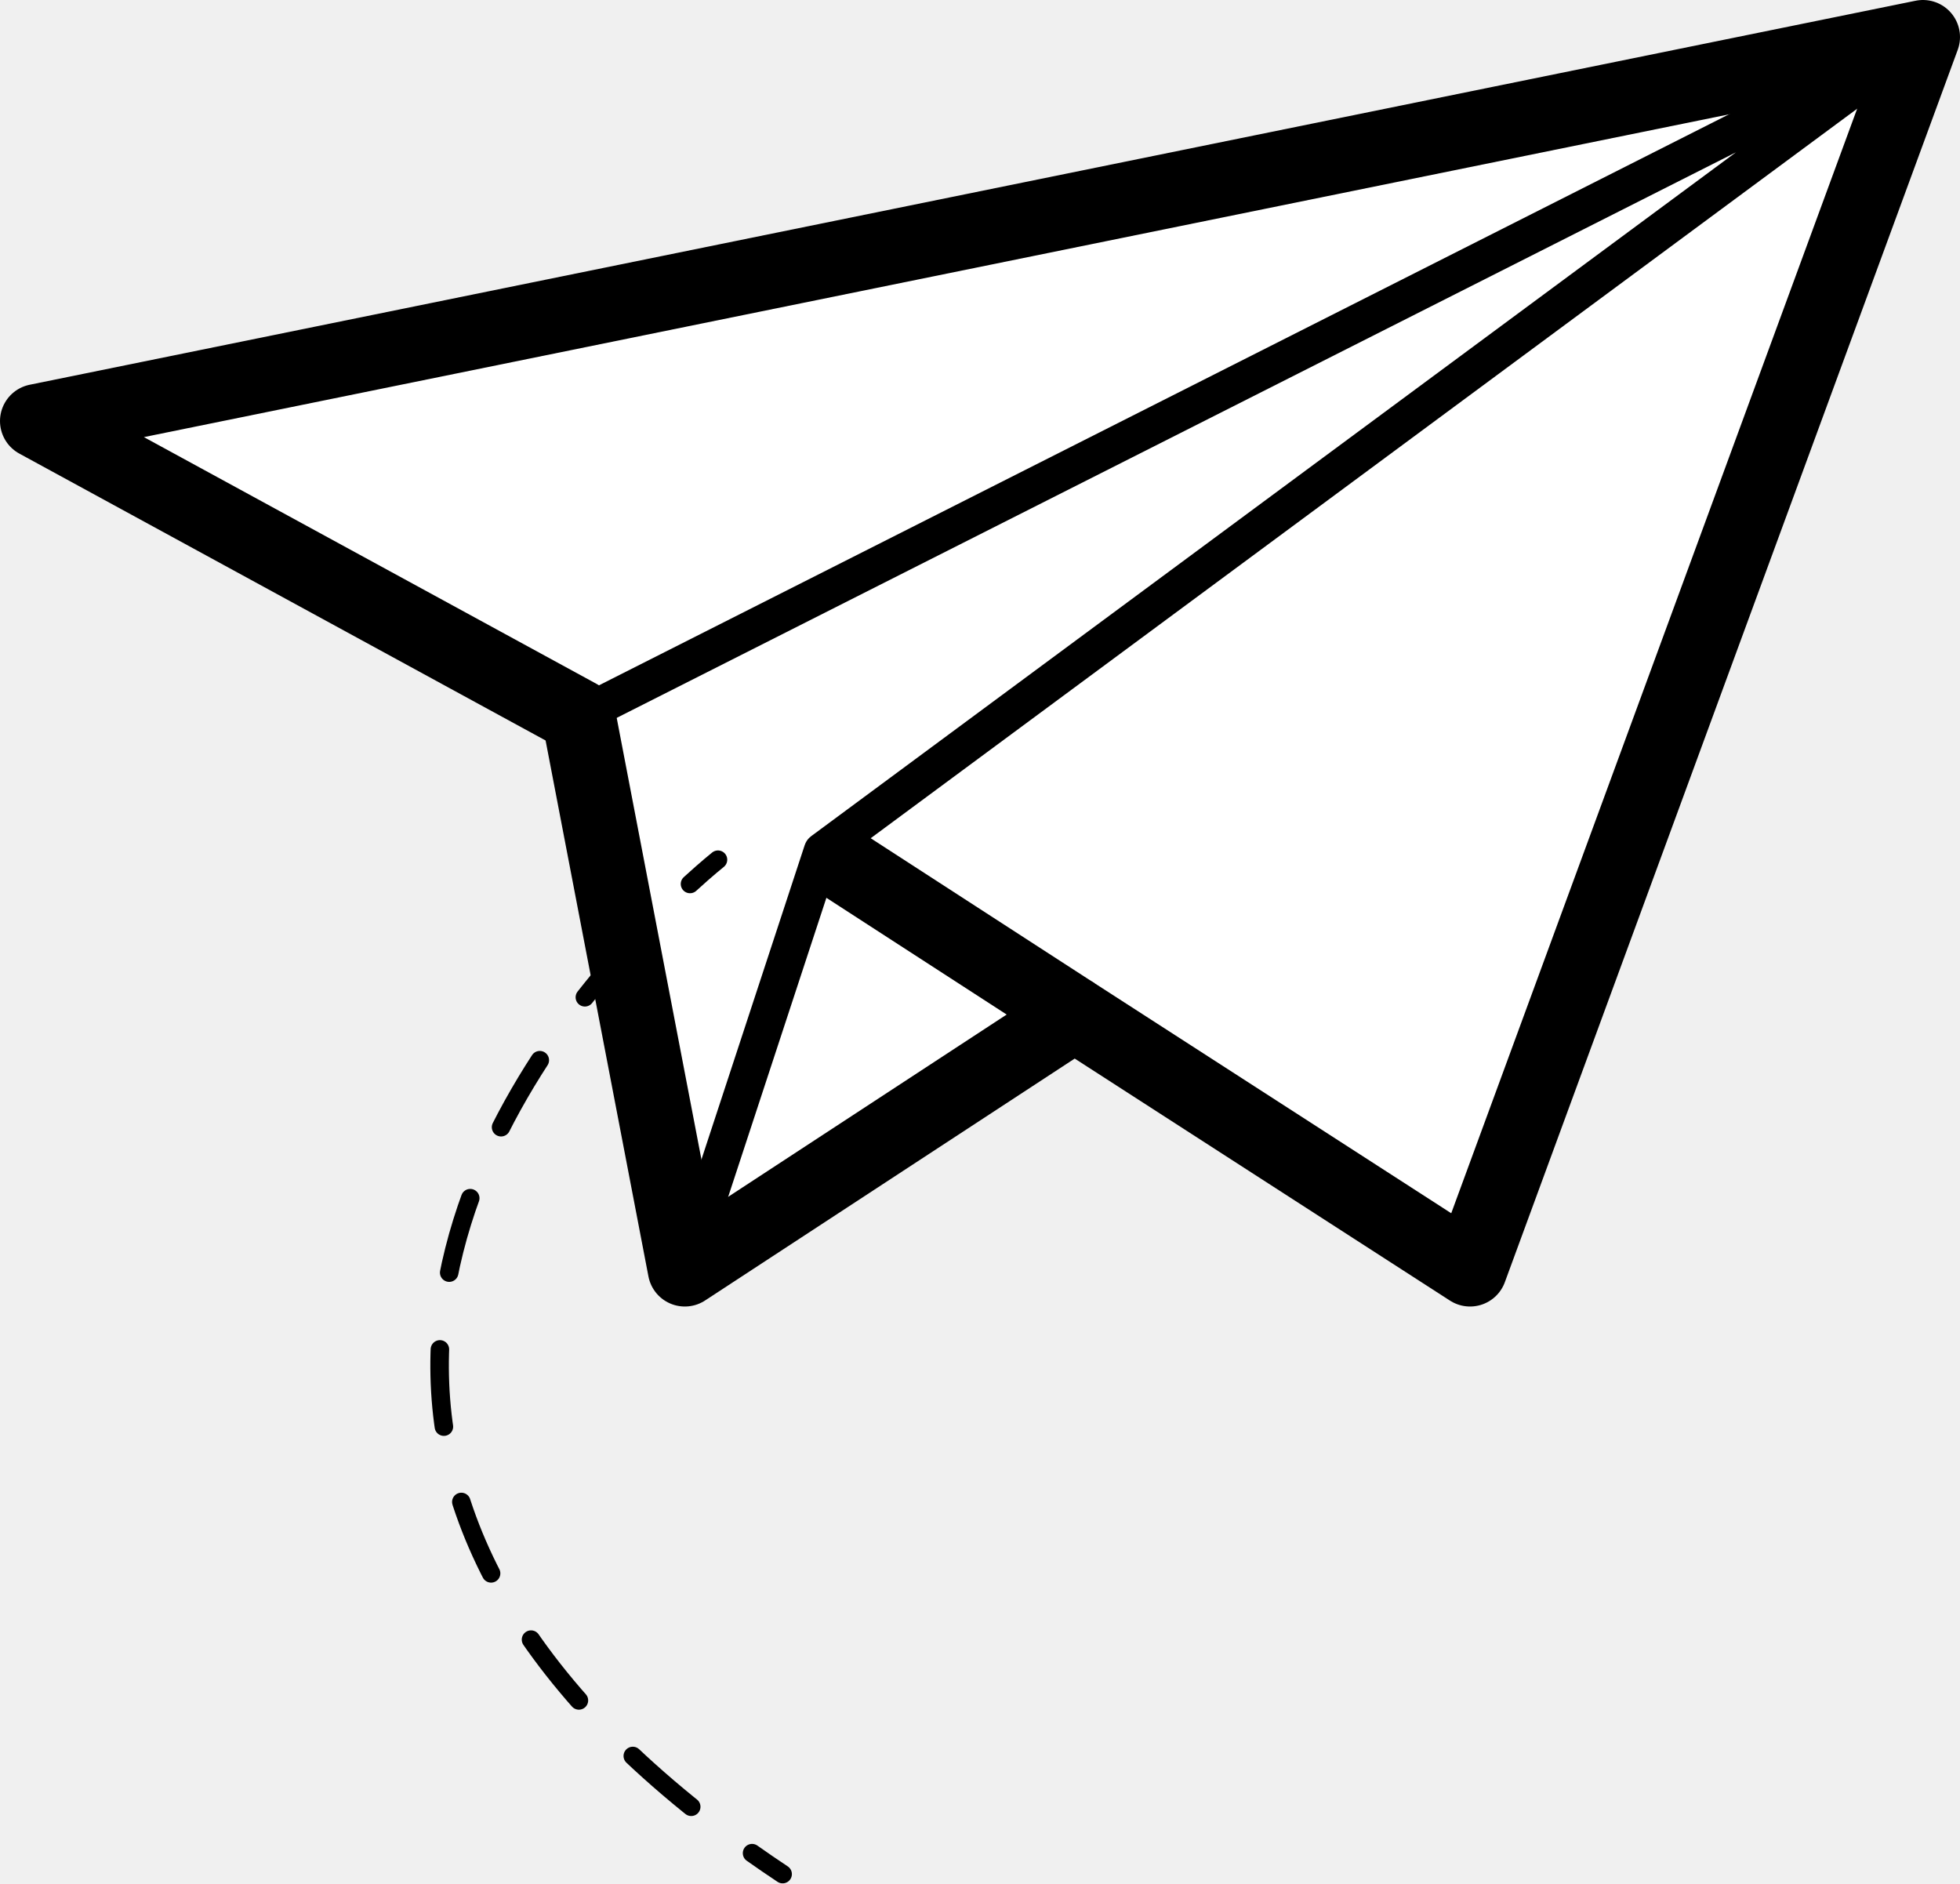
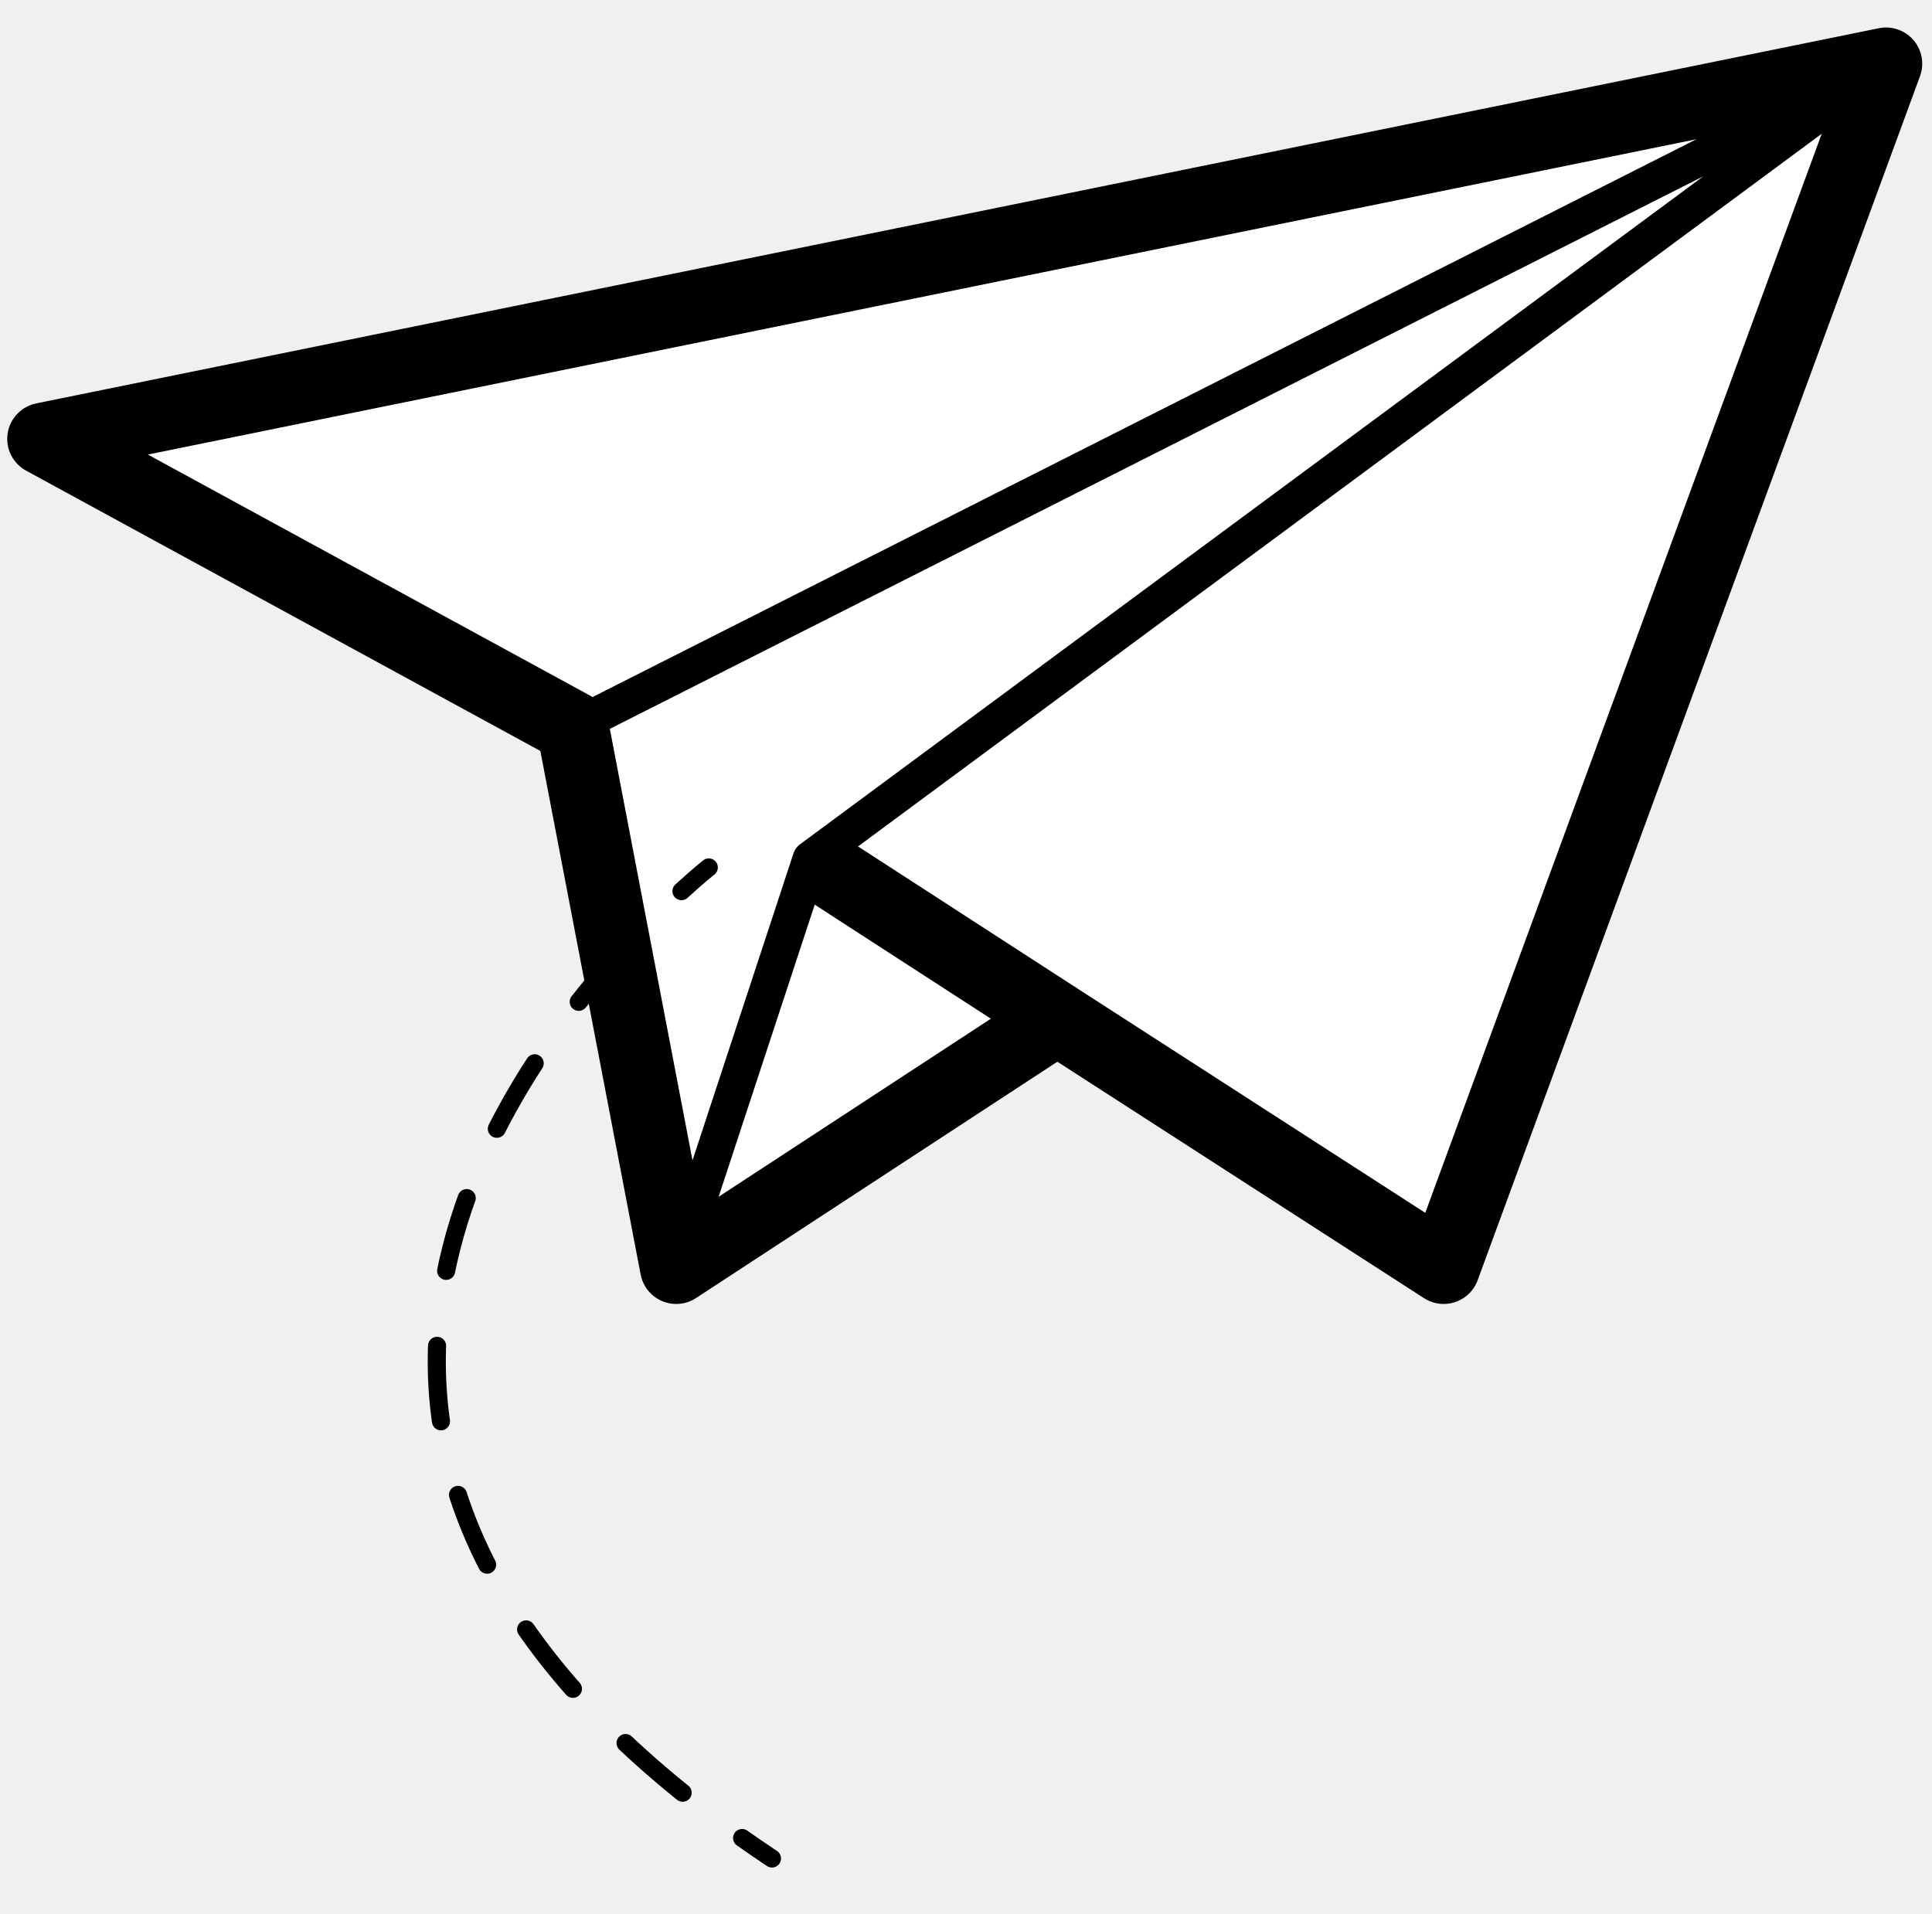
- <svg xmlns="http://www.w3.org/2000/svg" viewBox="0 0 105.81 101.68">
+ <svg xmlns="http://www.w3.org/2000/svg" width="106.74" height="105.74" viewBox="0 0 106.74 105.74">
  <defs>
-     <style>.cls-1,.cls-4,.cls-5,.cls-6,.cls-7{fill:none;}.cls-2{clip-path:url(#clip-path);}.cls-3{fill:#fff;}.cls-4,.cls-5,.cls-6,.cls-7{stroke:#000;stroke-linejoin:round;}.cls-4{stroke-width:4px;}.cls-5{stroke-width:2px;}.cls-6,.cls-7{stroke-linecap:round;}.cls-7{stroke-dasharray:4.18 4.18;}</style>
-     <clipPath id="clip-path" transform="translate(-0.4 -1.52)">
-       <rect class="cls-1" width="106.74" height="105.74" />
-     </clipPath>
+     <style>
+       .cls-1 {
+         fill: #fff;
+       }
+ 
+       .cls-1, .cls-2, .cls-3, .cls-4, .cls-5 {
+         stroke: #000;
+         stroke-linejoin: round;
+       }
+ 
+       .cls-1, .cls-3 {
+         stroke-width: 4px;
+       }
+ 
+       .cls-2, .cls-3, .cls-4, .cls-5 {
+         fill: none;
+       }
+ 
+       .cls-2 {
+         stroke-width: 2px;
+       }
+ 
+       .cls-4, .cls-5 {
+         stroke-linecap: round;
+       }
+ 
+       .cls-5 {
+         stroke-dasharray: 4.18 4.18;
+       }
+     </style>
  </defs>
-   <g id="Layer_2" data-name="Layer 2">
-     <g id="Layer_1-2" data-name="Layer 1">
-       <g class="cls-2">
-         <polygon class="cls-3" points="2 22.73 31.24 38.67 36.97 68.53 58.01 54.76 79.36 68.53 103.81 2 2 22.73" />
-         <g class="cls-2">
-           <polygon class="cls-4" points="2 22.73 31.24 38.67 36.97 68.53 58.01 54.76 79.36 68.53 103.81 2 2 22.73" />
-           <polyline class="cls-5" points="36.97 68.53 44.39 45.94 103.81 2 31.24 38.67" />
-         </g>
-         <line class="cls-4" x1="44.39" y1="45.94" x2="58.01" y2="54.76" />
-         <g class="cls-2">
-           <path class="cls-6" d="M39.16,47.93s-.58.46-1.51,1.31" transform="translate(-0.4 -1.52)" />
-           <path class="cls-7" d="M34.69,52.18c-7.92,8.54-21.26,28.63,4.66,48.15" transform="translate(-0.4 -1.52)" />
-           <path class="cls-6" d="M41,101.56c.54.38,1.09.76,1.65,1.13" transform="translate(-0.4 -1.52)" />
-         </g>
+   <g id="MATERIALI">
+     <g id="Carta">
+       <polygon class="cls-1" points="2.4 24.25 31.64 40.19 37.36 70.05 58.41 56.28 79.76 70.05 104.2 3.52 2.4 24.25" />
+       <polyline class="cls-2" points="37.36 70.05 44.79 47.46 104.2 3.52 31.64 40.19" />
+       <line class="cls-3" x1="44.79" y1="47.46" x2="58.41" y2="56.28" />
+       <g>
+         <path class="cls-4" d="M39.16,47.93s-.58.46-1.51,1.31" />
+         <path class="cls-5" d="M34.69,52.18c-7.92,8.54-21.26,28.63,4.66,48.15" />
+         <path class="cls-4" d="M41,101.56c.54.38,1.09.76,1.65,1.13" />
      </g>
    </g>
  </g>
</svg>
